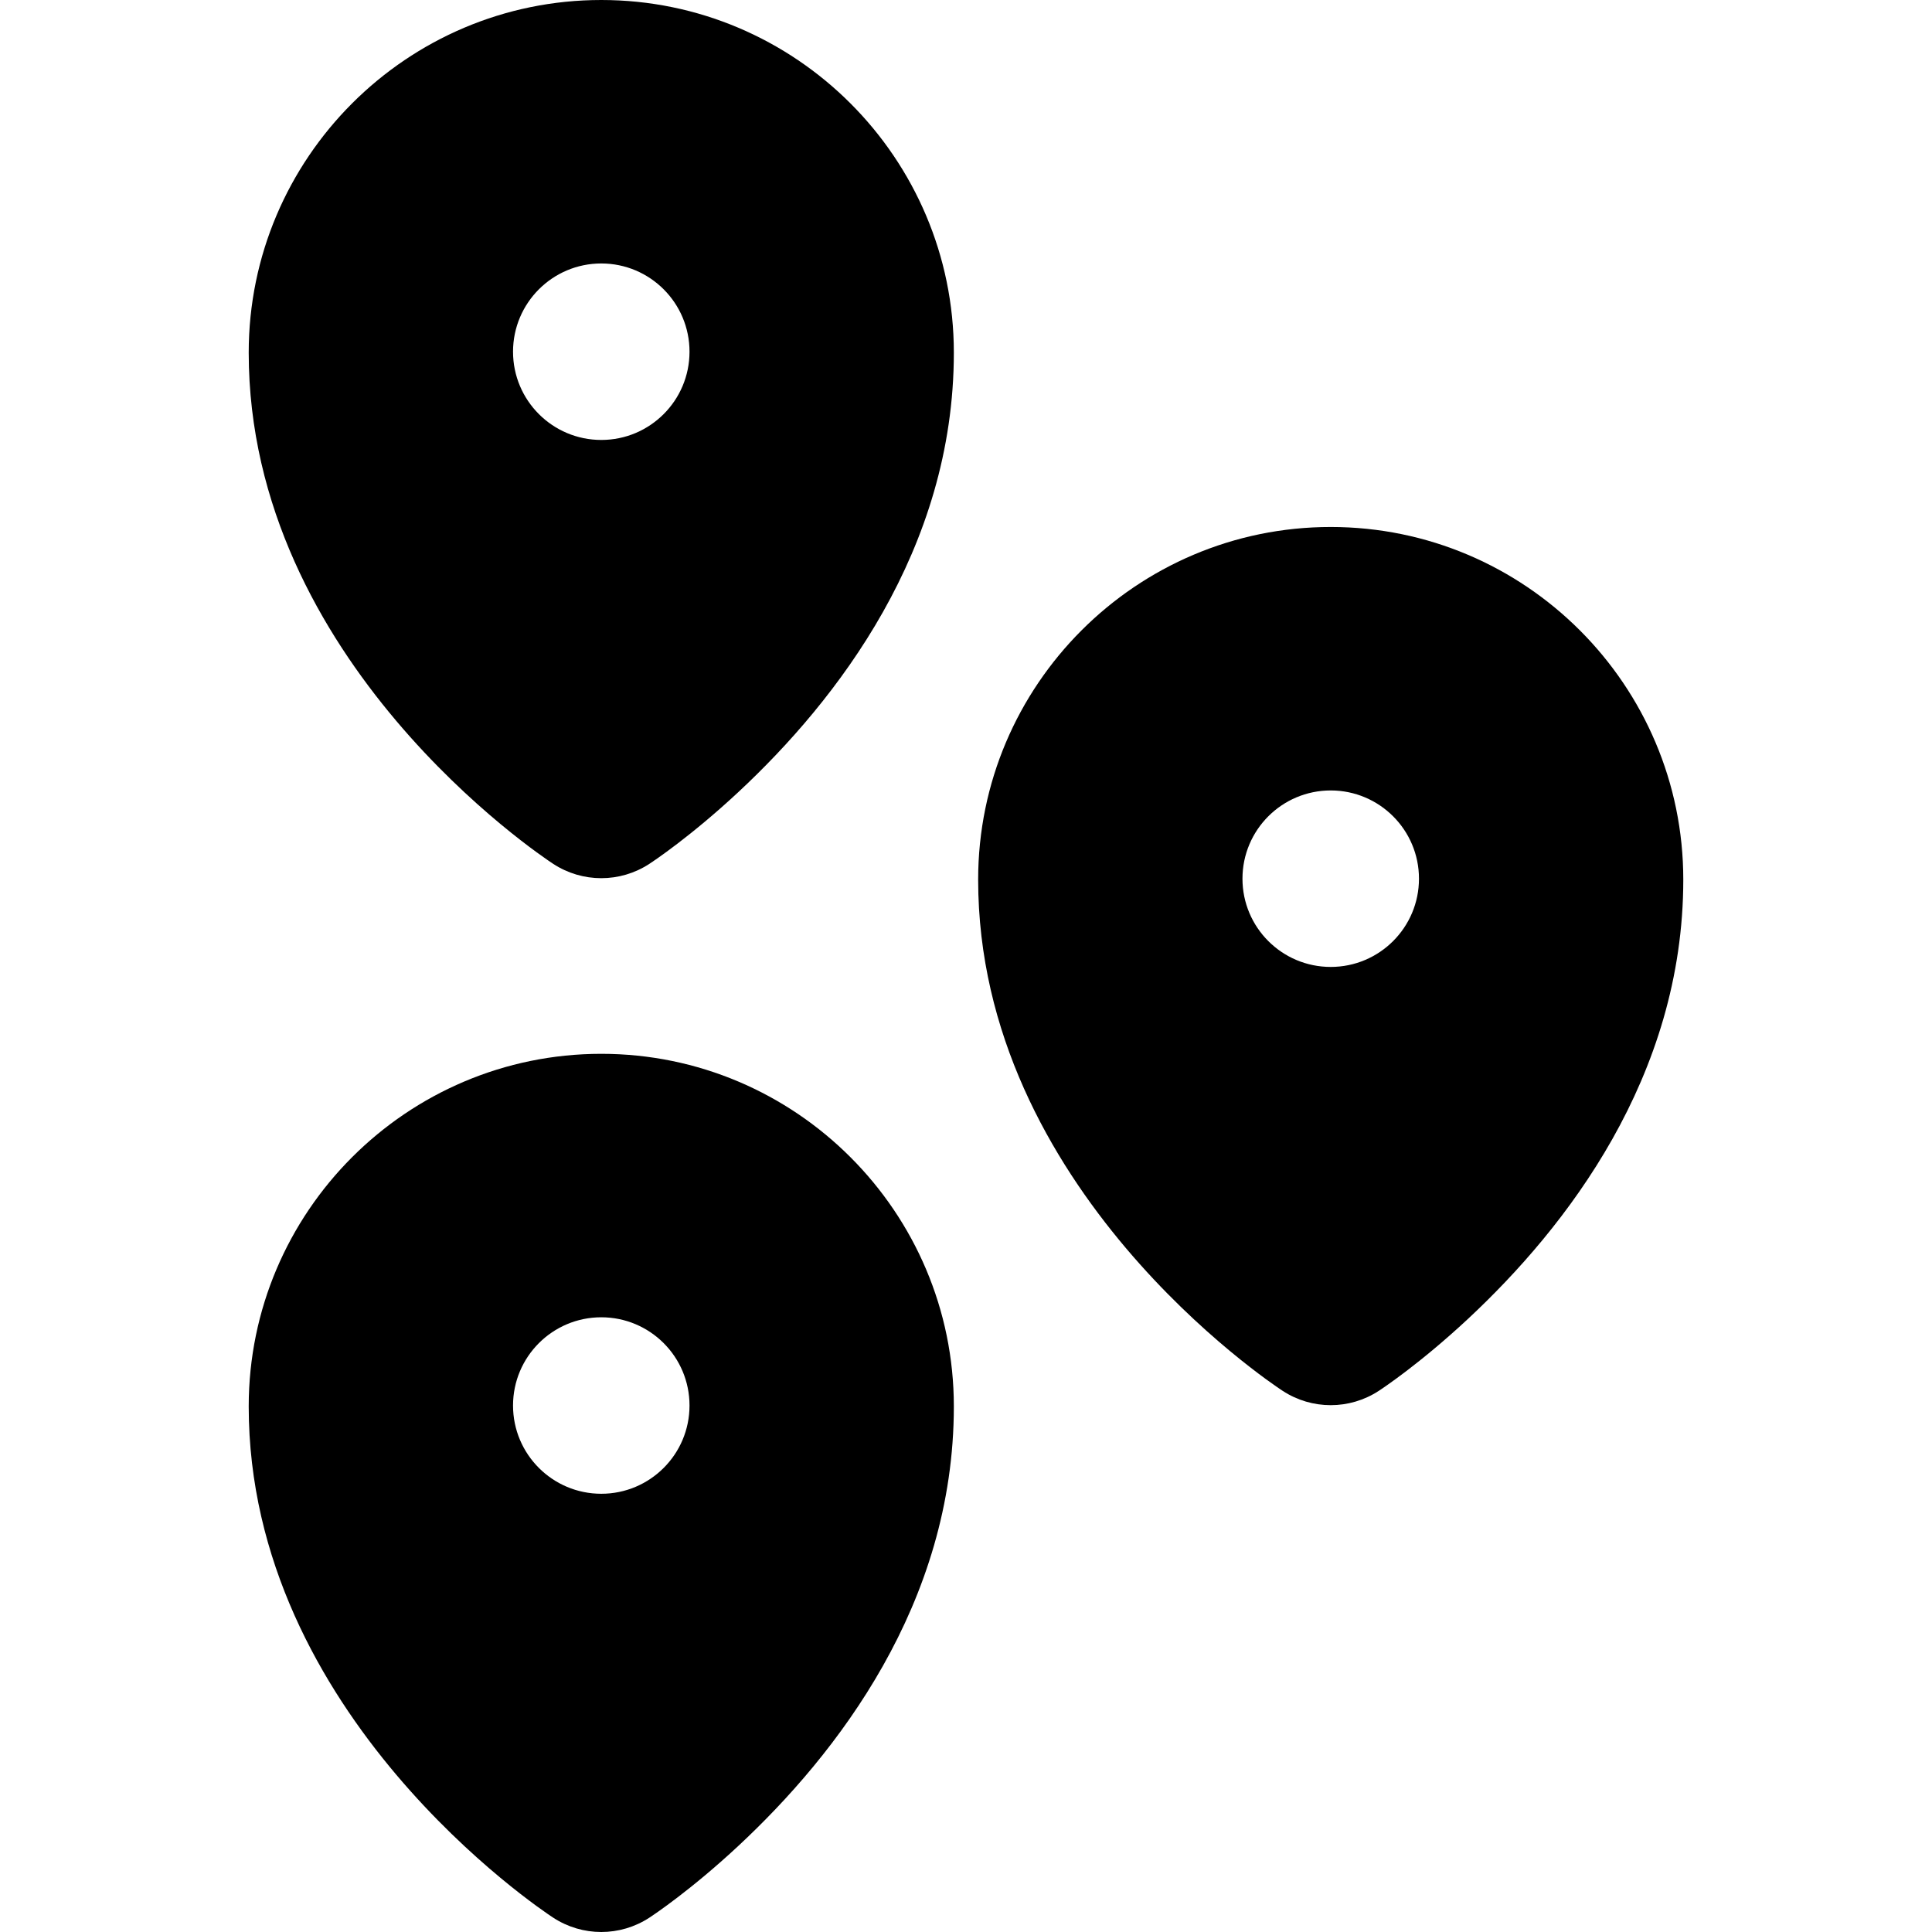
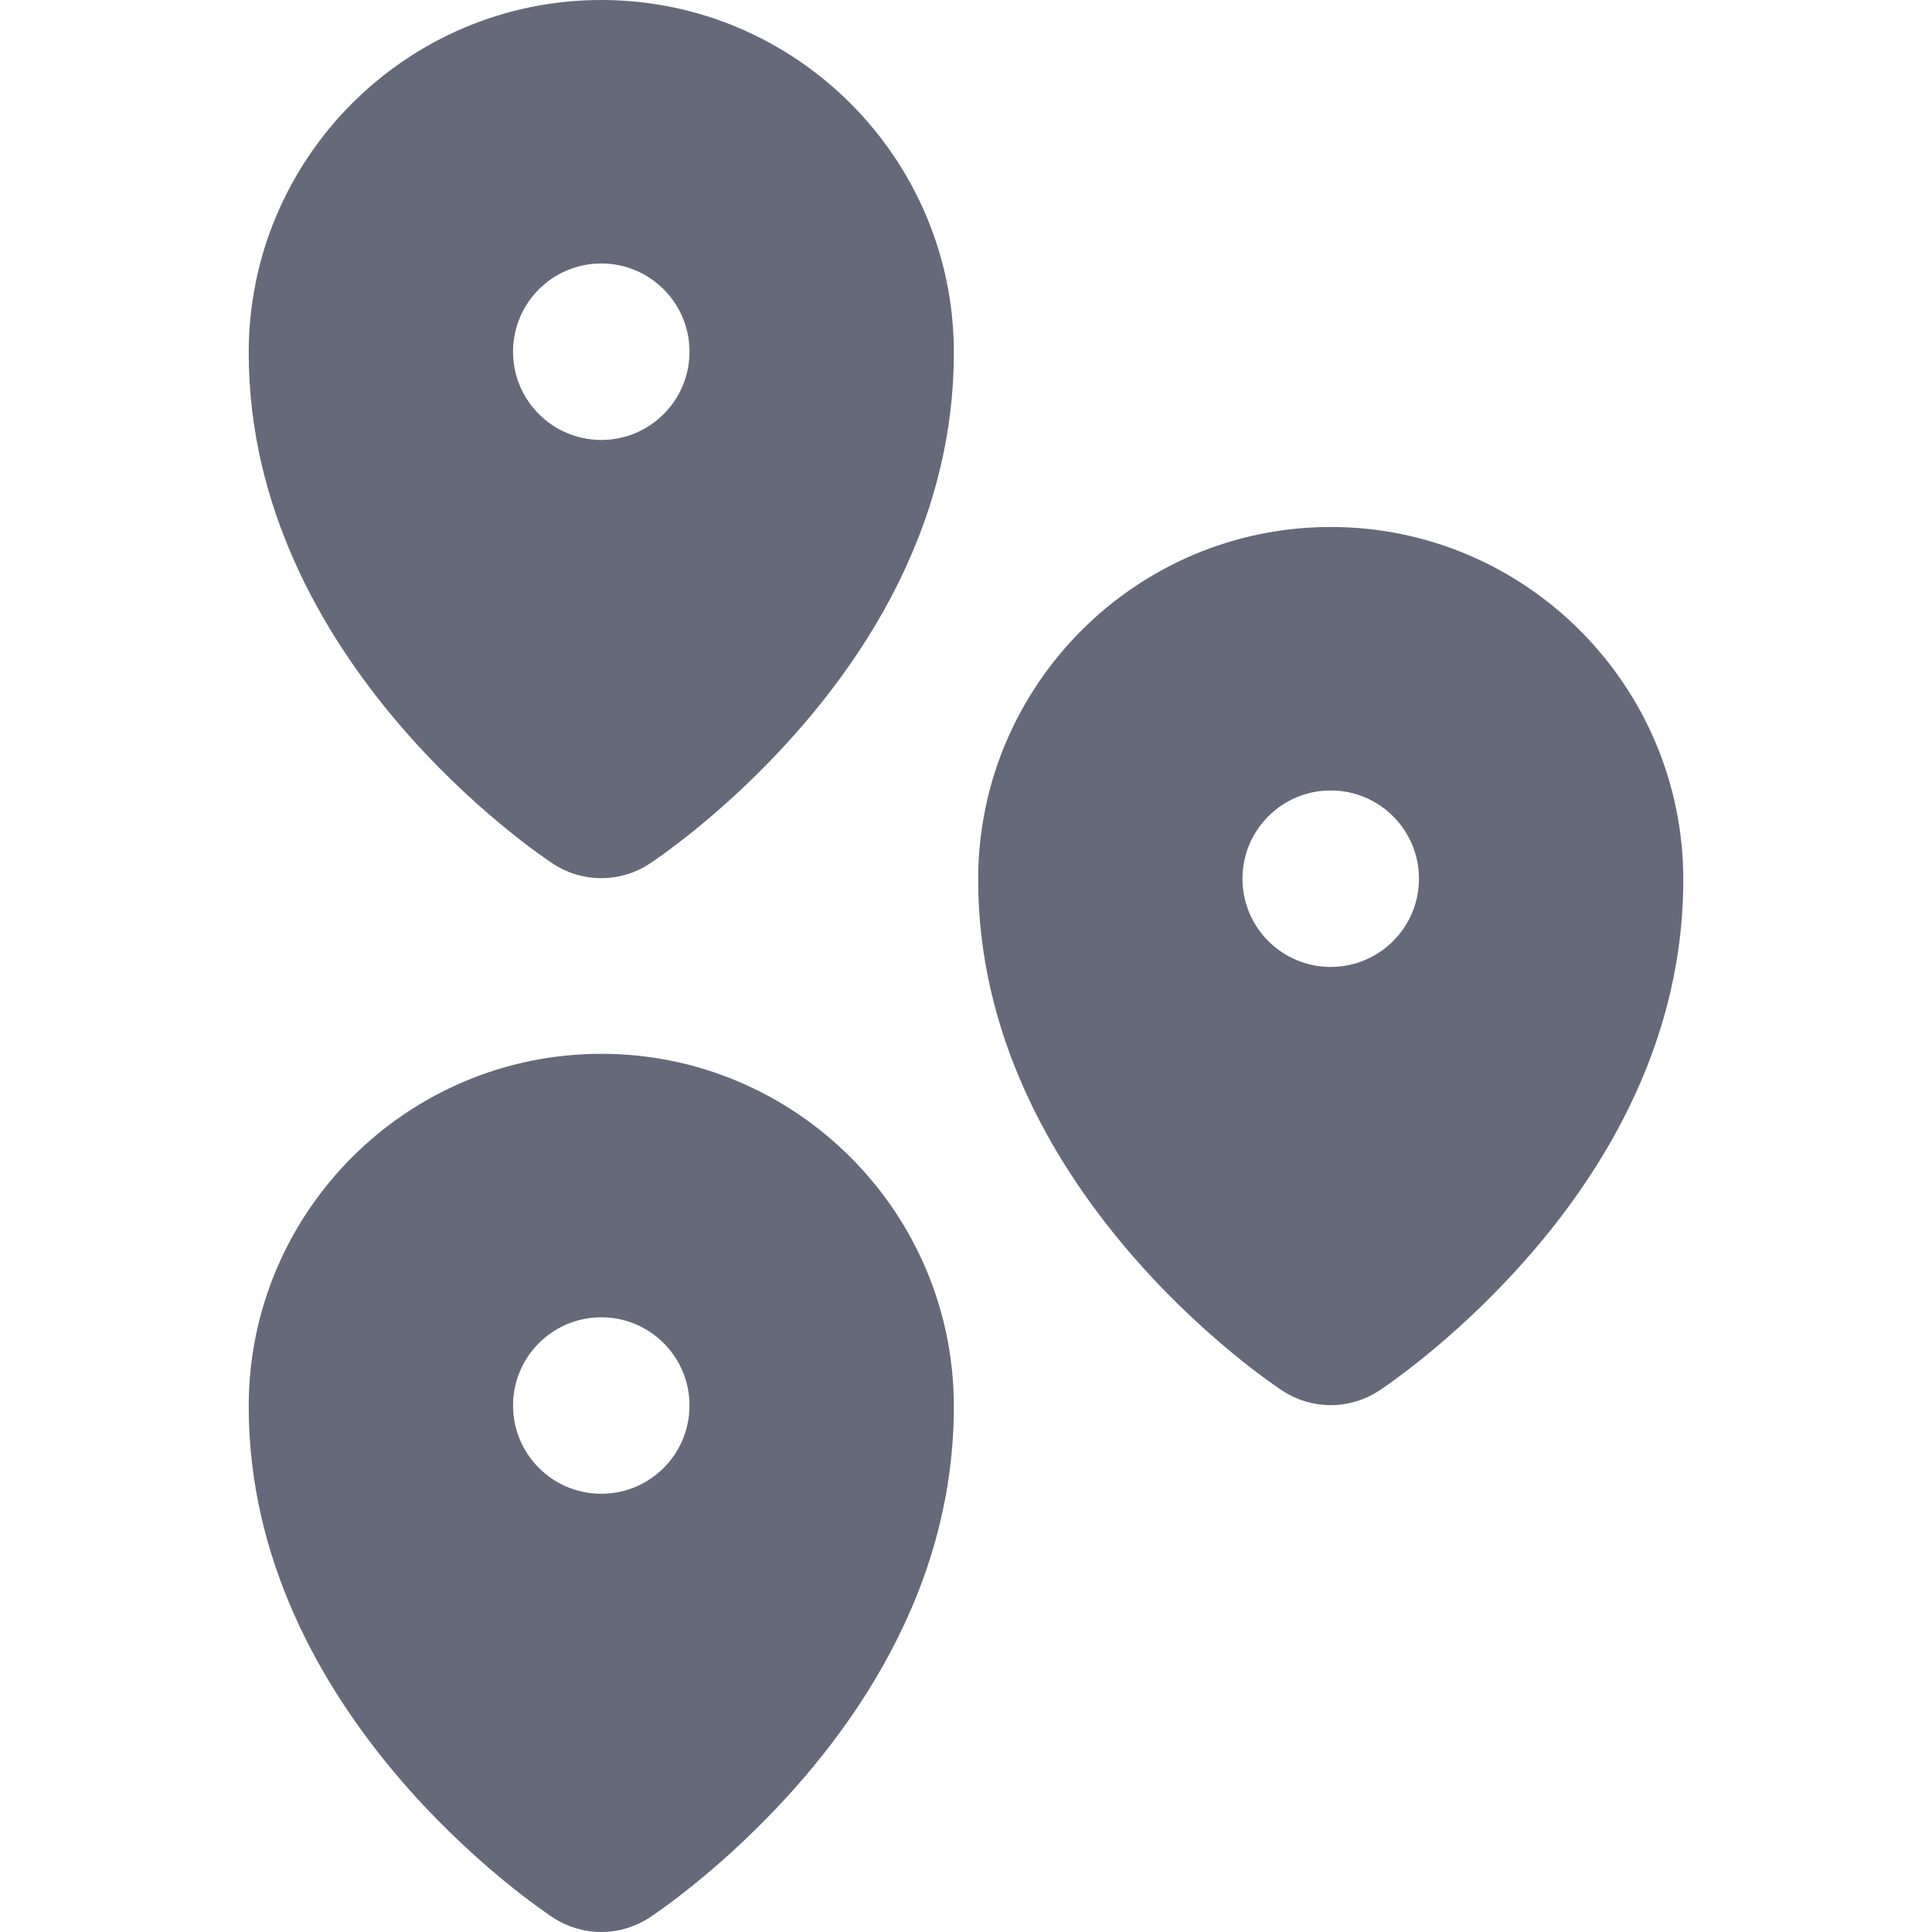
- <svg xmlns="http://www.w3.org/2000/svg" fill="#000000" height="800px" width="800px" version="1.1" id="Layer_1" viewBox="0 0 330 330" xml:space="preserve">
+ <svg xmlns="http://www.w3.org/2000/svg" fill="#656979" height="800px" width="800px" version="1.1" id="Layer_1" viewBox="0 0 330 330" xml:space="preserve">
  <g id="XMLID_453_">
    <path id="XMLID_454_" d="M102.703,0C69.497,0,42.482,27.018,42.482,60.228c0,52.722,49.889,85.939,52.014,87.328   c2.492,1.629,5.35,2.444,8.207,2.444c2.856,0,5.714-0.815,8.207-2.444c0.701-0.458,7.084-4.696,15.211-12.267   c16.789-15.641,36.803-41.36,36.803-75.061C162.924,27.018,135.908,0,102.703,0z M102.704,75.146   c-8.324,0-15.074-6.748-15.074-15.072c0-8.323,6.75-15.072,15.074-15.072s15.07,6.749,15.07,15.072   C117.774,68.398,111.028,75.146,102.704,75.146z" />
    <path id="XMLID_459_" d="M227.297,90.013c-33.205,0-60.221,27.018-60.221,60.228c0,52.722,49.891,85.939,52.014,87.328   c2.494,1.629,5.351,2.444,8.207,2.444c2.857,0,5.715-0.815,8.207-2.444c0.701-0.459,7.086-4.696,15.211-12.267   c16.789-15.641,36.803-41.359,36.803-75.061C287.518,117.031,260.503,90.013,227.297,90.013z M227.297,165.159   c-8.324,0-15.074-6.748-15.074-15.072c0-8.323,6.75-15.072,15.074-15.072c8.324,0,15.074,6.749,15.074,15.072   C242.371,158.411,235.621,165.159,227.297,165.159z" />
    <path id="XMLID_462_" d="M102.703,180c-33.206,0-60.221,27.018-60.221,60.228c0,52.722,49.889,85.94,52.014,87.328   c2.492,1.629,5.35,2.444,8.207,2.444c2.856,0,5.714-0.815,8.207-2.444c0.701-0.458,7.084-4.696,15.211-12.267   c16.789-15.641,36.803-41.36,36.803-75.061C162.924,207.018,135.908,180,102.703,180z M102.704,255.146   c-8.324,0-15.074-6.748-15.074-15.072c0-8.323,6.75-15.072,15.074-15.072s15.07,6.749,15.07,15.072   C117.774,248.398,111.028,255.146,102.704,255.146z" />
  </g>
</svg>
